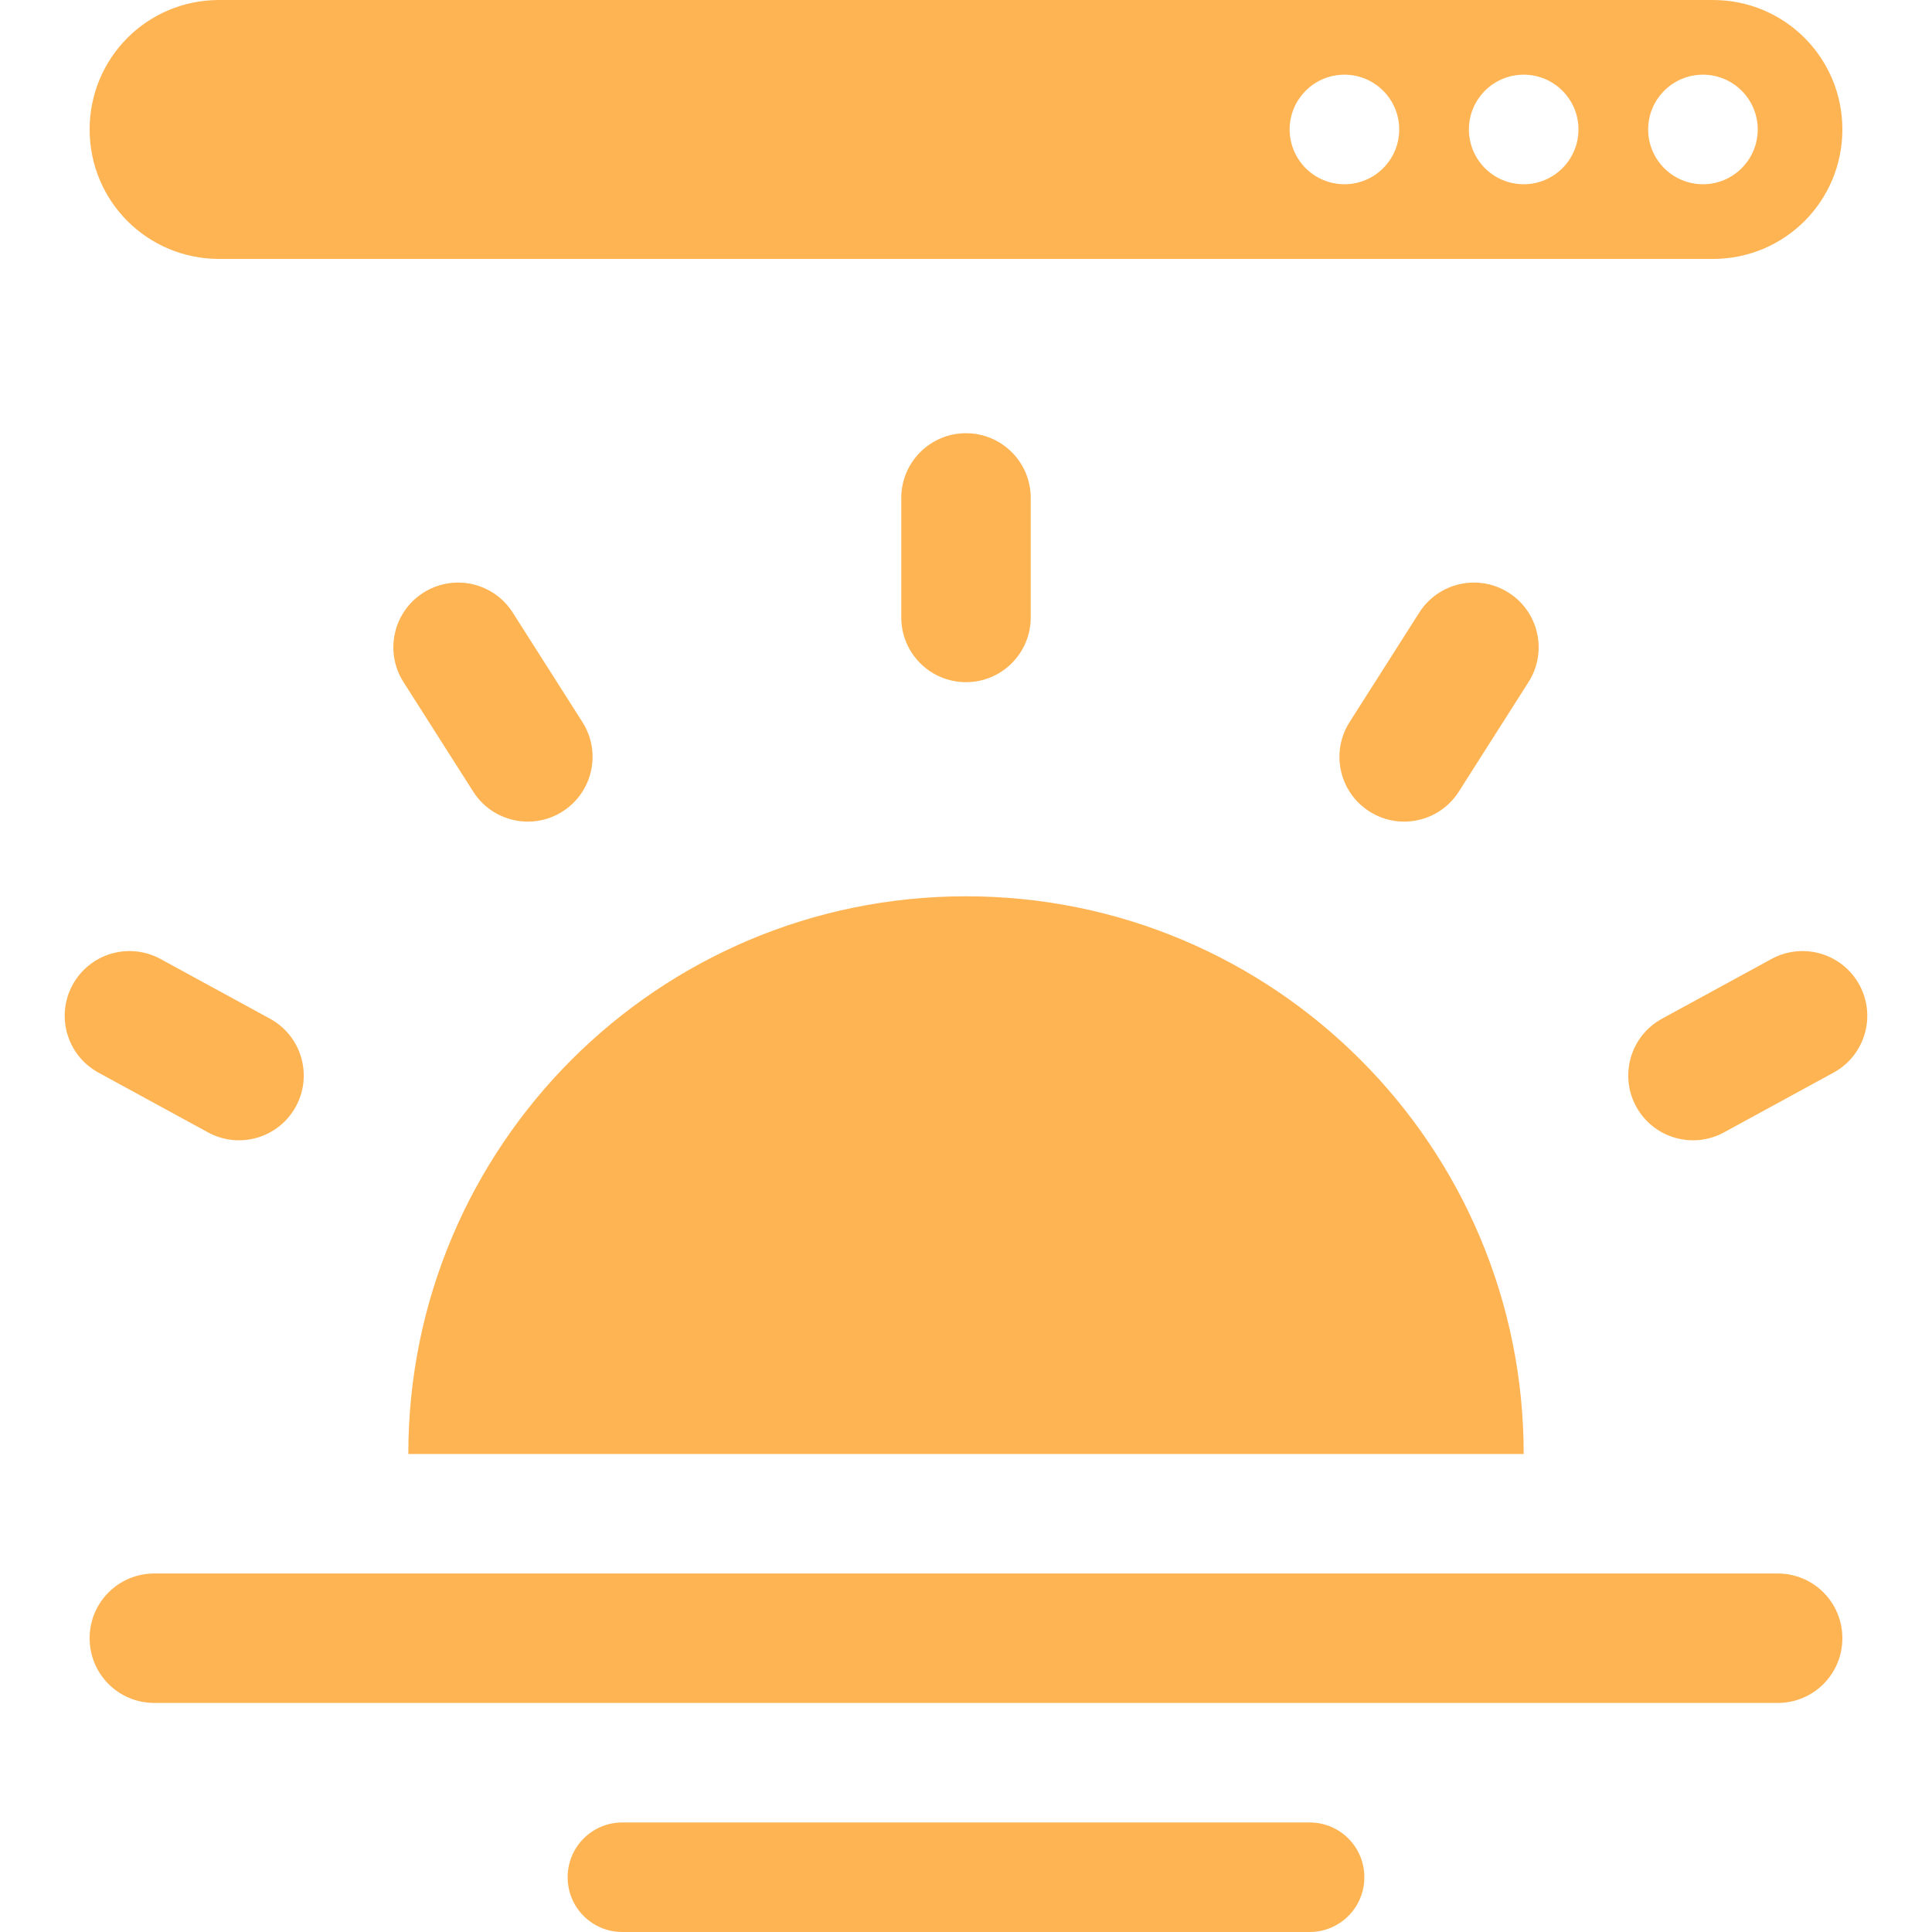
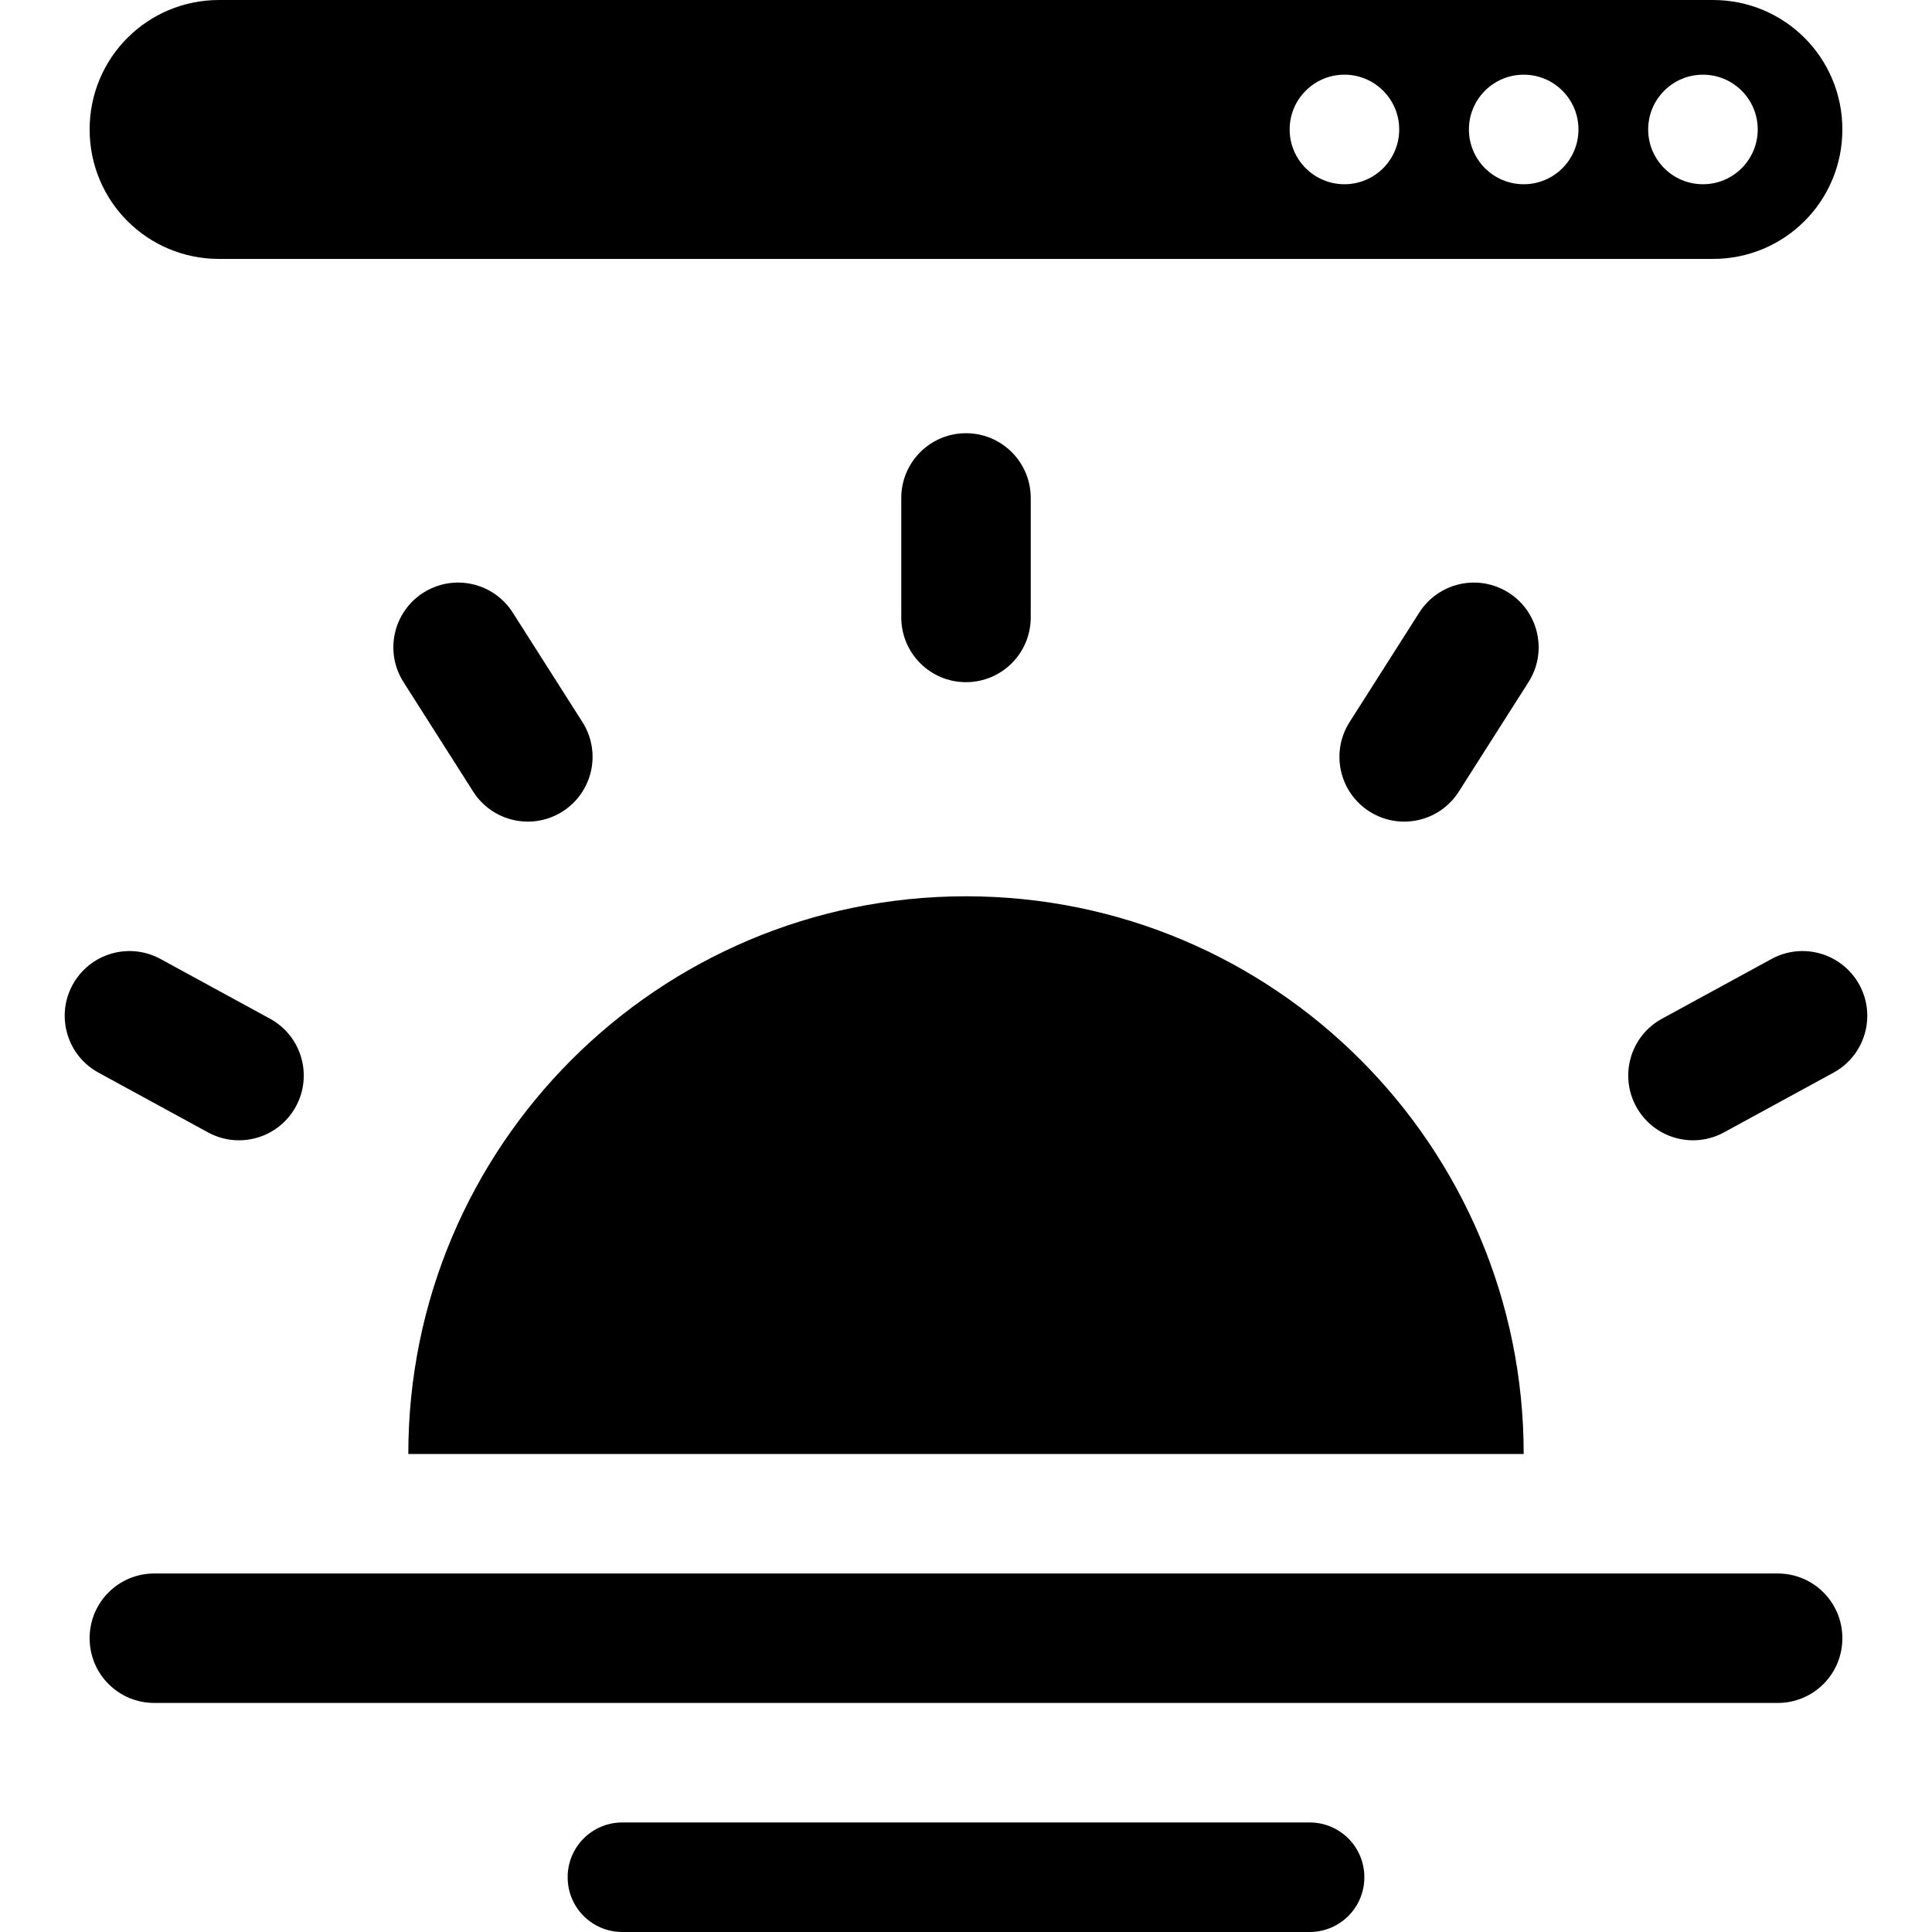
<svg xmlns="http://www.w3.org/2000/svg" width="194" height="194" viewBox="31 38 194 194" version="1.1">
-   <path fill="#ffb454" fill-rule="evenodd" d="m 53,38 h 150 c 7.202,0 13,5.798 13,13 0,7.202 -5.798,13 -13,13 H 53 C 45.798,64 40,58.202 40,51 40,43.798 45.798,38 53,38 Z M 171.5,51 A 5.5,5.5 0 0 1 166,56.5 5.5,5.5 0 0 1 160.5,51 5.5,5.5 0 0 1 166,45.5 5.5,5.5 0 0 1 171.5,51 Z M 189.5,51 A 5.5,5.5 0 0 1 184,56.5 5.5,5.5 0 0 1 178.5,51 5.5,5.5 0 0 1 184,45.5 5.5,5.5 0 0 1 189.5,51 Z M 207.5,51 A 5.5,5.5 0 0 1 202,56.5 5.5,5.5 0 0 1 196.5,51 5.5,5.5 0 0 1 202,45.5 5.5,5.5 0 0 1 207.5,51 Z" />
-   <path fill="#ffb454" d="m 128,81.5 a 6.5,6.5 0 0 0 -6.5,6.5 v 12 a 6.5,6.5 0 0 0 6.5,6.5 6.5,6.5 0 0 0 6.5,-6.5 V 88 A 6.5,6.5 0 0 0 128,81.5 Z" />
-   <path fill="#ffb454" d="m 78.41,96.654 a 6.5,6.5 0 0 0 -4.9,0.861 6.5,6.5 0 0 0 -1.994,8.975 l 7,11 a 6.5,6.5 0 0 0 8.975,1.994 6.5,6.5 0 0 0 1.994,-8.975 l -7,-11 a 6.5,6.5 0 0 0 -4.074,-2.855 z" />
-   <path fill="#ffb454" d="m 177.59,96.654 a 6.5,6.5 0 0 0 -4.074,2.855 l -7,11 a 6.5,6.5 0 0 0 1.994,8.975 6.5,6.5 0 0 0 8.975,-1.994 l 7,-11 a 6.5,6.5 0 0 0 -1.994,-8.975 6.5,6.5 0 0 0 -4.9,-0.861 z" />
-   <path fill="#ffb454" d="m 42.166,133.764 a 6.5,6.5 0 0 0 -3.873,3.123 6.5,6.5 0 0 0 2.594,8.82 l 11,6 a 6.5,6.5 0 0 0 8.82,-2.594 6.5,6.5 0 0 0 -2.594,-8.82 l -11,-6 a 6.5,6.5 0 0 0 -4.947,-0.529 z" />
-   <path fill="#ffb454" d="m 213.834,133.764 a 6.5,6.5 0 0 0 -4.947,0.529 l -11,6 a 6.5,6.5 0 0 0 -2.594,8.82 6.5,6.5 0 0 0 8.82,2.594 l 11,-6 a 6.5,6.5 0 0 0 2.594,-8.82 6.5,6.5 0 0 0 -3.873,-3.123 z" />
-   <path fill="#ffb454" d="M 72 184 A 56 56 0 0 1 184 184 Z" />
-   <path fill="#ffb454" d="m 46.5,196 h 163 c 3.601,0 6.5,2.899 6.5,6.5 0,3.601 -2.899,6.5 -6.5,6.5 h -163 c -3.601,0 -6.5,-2.899 -6.5,-6.5 0,-3.601 2.899,-6.5 6.5,-6.5 z" />
-   <path fill="#ffb454" d="m 93.5,221 h 69 c 3.047,0 5.5,2.453 5.5,5.5 0,3.047 -2.453,5.5 -5.5,5.5 h -69 c -3.047,0 -5.5,-2.453 -5.5,-5.5 0,-3.047 2.453,-5.5 5.5,-5.5 z" />
+   <path fill-rule="evenodd" d="m 53,38 h 150 c 7.202,0 13,5.798 13,13 0,7.202 -5.798,13 -13,13 H 53 C 45.798,64 40,58.202 40,51 40,43.798 45.798,38 53,38 Z M 171.5,51 A 5.5,5.5 0 0 1 166,56.5 5.5,5.5 0 0 1 160.5,51 5.5,5.5 0 0 1 166,45.5 5.5,5.5 0 0 1 171.5,51 Z M 189.5,51 A 5.5,5.5 0 0 1 184,56.5 5.5,5.5 0 0 1 178.5,51 5.5,5.5 0 0 1 184,45.5 5.5,5.5 0 0 1 189.5,51 Z M 207.5,51 A 5.5,5.5 0 0 1 202,56.5 5.5,5.5 0 0 1 196.5,51 5.5,5.5 0 0 1 202,45.5 5.5,5.5 0 0 1 207.5,51 Z" />
+   <path d="m 128,81.5 a 6.5,6.5 0 0 0 -6.5,6.5 v 12 a 6.5,6.5 0 0 0 6.5,6.5 6.5,6.5 0 0 0 6.5,-6.5 V 88 A 6.5,6.5 0 0 0 128,81.5 Z" />
+   <path d="m 78.41,96.654 a 6.5,6.5 0 0 0 -4.9,0.861 6.5,6.5 0 0 0 -1.994,8.975 l 7,11 a 6.5,6.5 0 0 0 8.975,1.994 6.5,6.5 0 0 0 1.994,-8.975 l -7,-11 a 6.5,6.5 0 0 0 -4.074,-2.855 z" />
+   <path d="m 177.59,96.654 a 6.5,6.5 0 0 0 -4.074,2.855 l -7,11 a 6.5,6.5 0 0 0 1.994,8.975 6.5,6.5 0 0 0 8.975,-1.994 l 7,-11 a 6.5,6.5 0 0 0 -1.994,-8.975 6.5,6.5 0 0 0 -4.9,-0.861 z" />
+   <path d="m 42.166,133.764 a 6.5,6.5 0 0 0 -3.873,3.123 6.5,6.5 0 0 0 2.594,8.82 l 11,6 a 6.5,6.5 0 0 0 8.82,-2.594 6.5,6.5 0 0 0 -2.594,-8.82 l -11,-6 a 6.5,6.5 0 0 0 -4.947,-0.529 z" />
+   <path d="m 213.834,133.764 a 6.5,6.5 0 0 0 -4.947,0.529 l -11,6 a 6.5,6.5 0 0 0 -2.594,8.82 6.5,6.5 0 0 0 8.82,2.594 l 11,-6 a 6.5,6.5 0 0 0 2.594,-8.82 6.5,6.5 0 0 0 -3.873,-3.123 z" />
+   <path d="M 72 184 A 56 56 0 0 1 184 184 Z" />
+   <path d="m 46.5,196 h 163 c 3.601,0 6.5,2.899 6.5,6.5 0,3.601 -2.899,6.5 -6.5,6.5 h -163 c -3.601,0 -6.5,-2.899 -6.5,-6.5 0,-3.601 2.899,-6.5 6.5,-6.5 z" />
+   <path d="m 93.5,221 h 69 c 3.047,0 5.5,2.453 5.5,5.5 0,3.047 -2.453,5.5 -5.5,5.5 h -69 c -3.047,0 -5.5,-2.453 -5.5,-5.5 0,-3.047 2.453,-5.5 5.5,-5.5 z" />
</svg>
